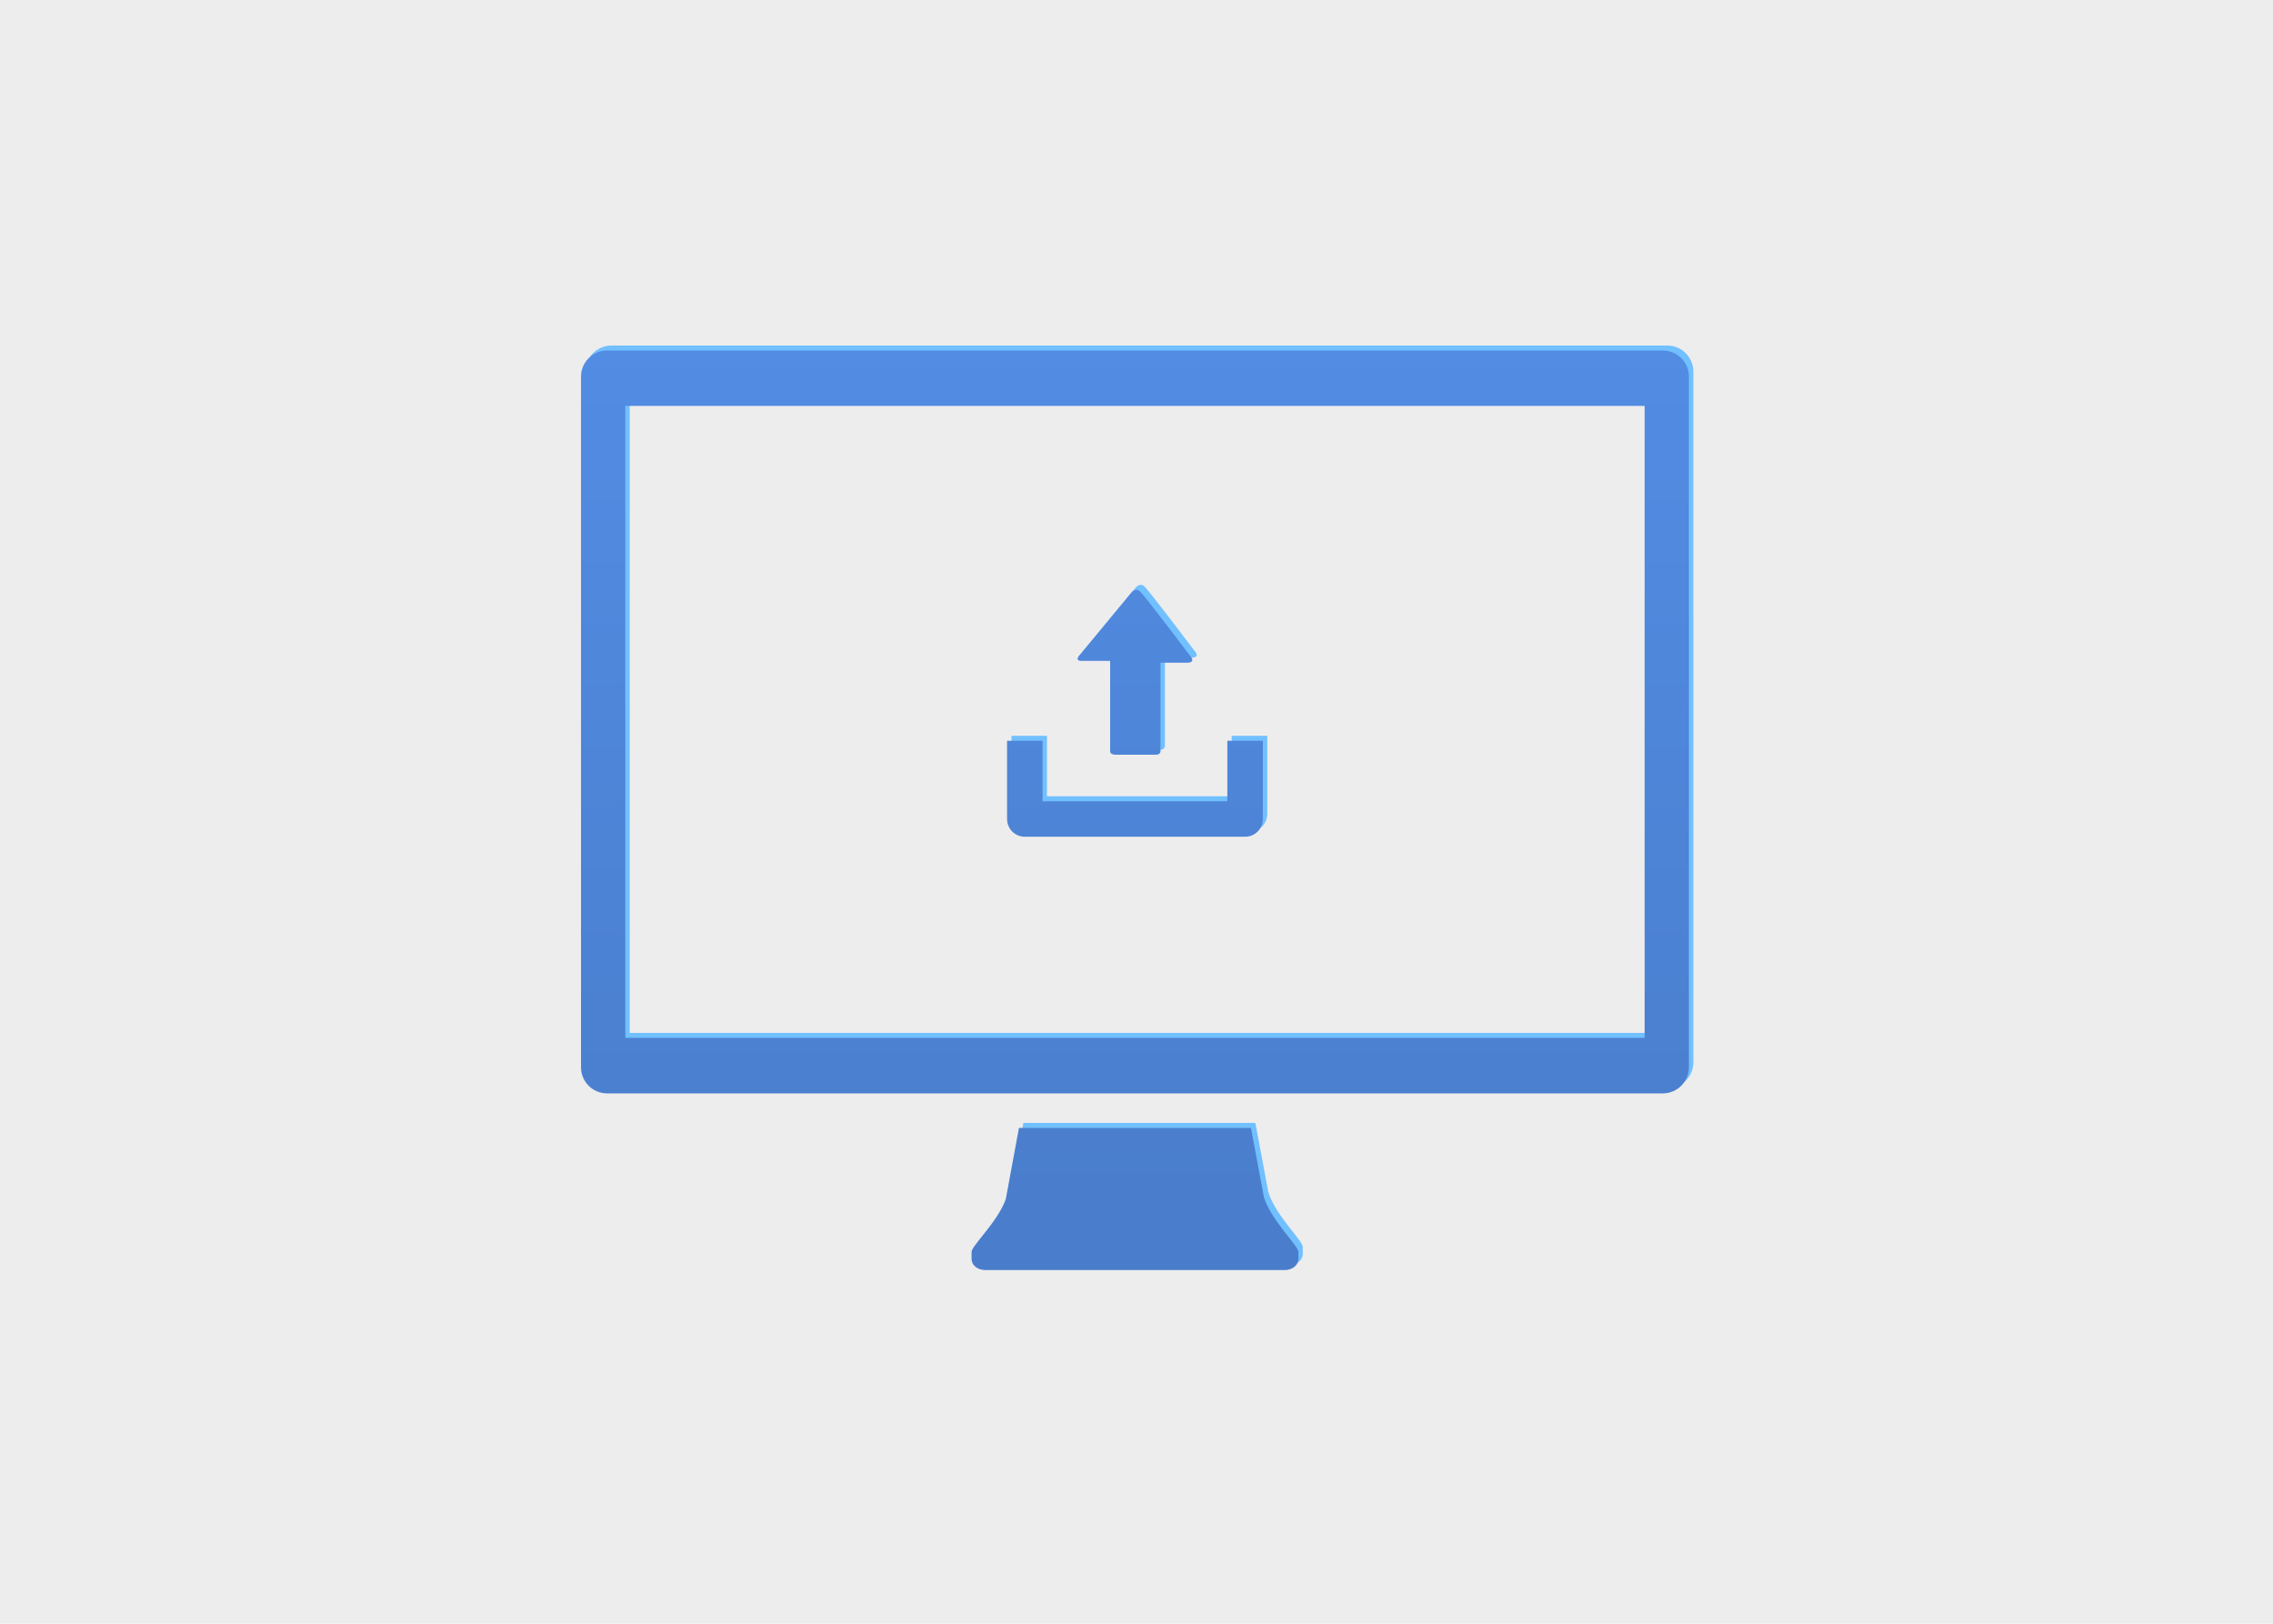
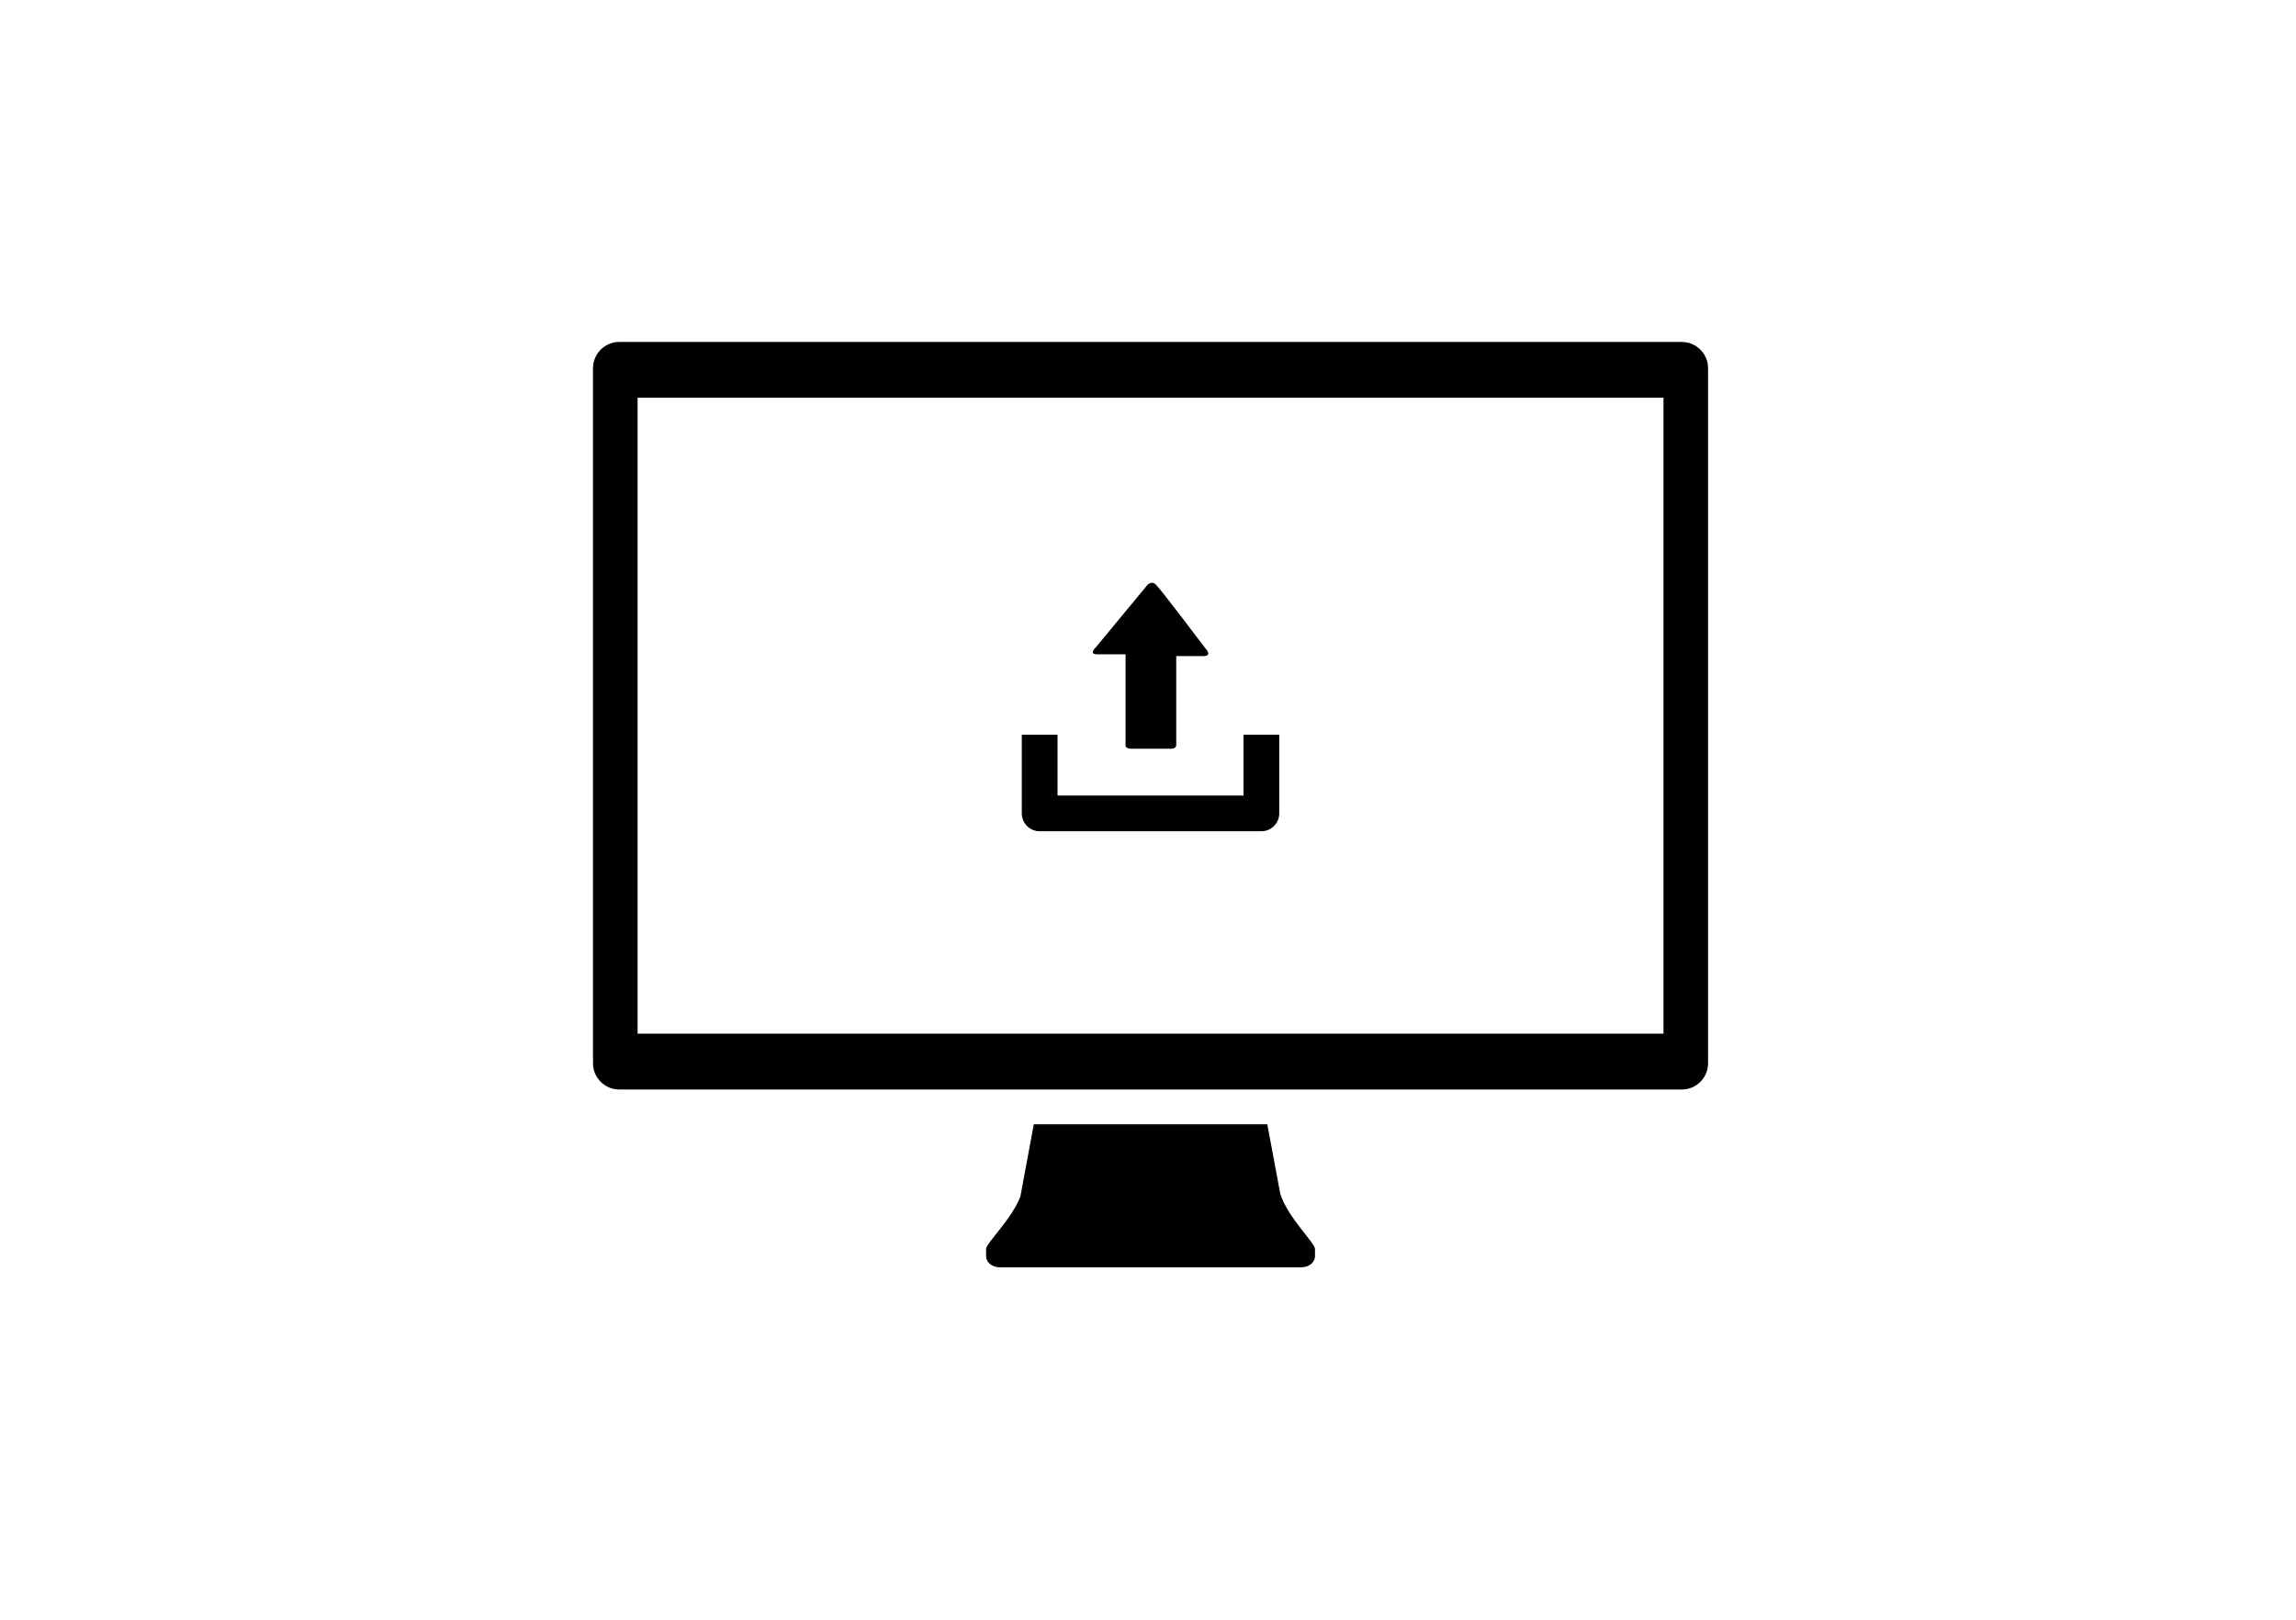
- <svg xmlns="http://www.w3.org/2000/svg" version="1.1" id="Layer_1" x="0px" y="0px" width="237.971px" height="169.979px" viewBox="0 0 237.971 169.979" enable-background="new 0 0 237.971 169.979" xml:space="preserve">
-   <rect x="0" y="0" fill="#EDEDED" width="237.971" height="169.979" />
-   <g>
-     <path fill="#71C0FF" d="M132.786,124.805l-1.355-7.252h-24.29l-1.388,7.484c-0.884,2.395-3.573,4.874-3.573,5.485v0.768   c0,0.635,0.637,1.146,1.425,1.146h31.362c0.786,0,1.426-0.515,1.426-1.146v-0.768C136.393,129.893,133.572,127.271,132.786,124.805   z" />
-     <path fill="#71C0FF" d="M174.562,36.172H64.012c-1.497,0-2.723,1.226-2.723,2.721v72.313c0,1.498,1.226,2.723,2.723,2.723h110.55   c1.496,0,2.724-1.225,2.724-2.723V38.893C177.281,37.397,176.058,36.172,174.562,36.172z M172.646,108.127H65.927V41.971h106.719   V108.127L172.646,108.127z" />
-     <g>
-       <path fill="#71C0FF" d="M128.954,77.027v6.325H109.61v-6.325h-3.716v8.188c0,1.027,0.83,1.854,1.856,1.854h23.062    c1.027,0,1.861-0.827,1.861-1.854v-8.188H128.954L128.954,77.027z" />
-       <path fill="#71C0FF" d="M118.945,61.469l-5.317,6.425c0,0-0.813,0.771,0.064,0.771h2.995v9.362c0,0-0.118,0.455,0.571,0.455h4.221    c0.496,0,0.479-0.384,0.479-0.384V68.85h2.771c1.067,0,0.269-0.794,0.269-0.794s-4.531-6.01-5.163-6.646    C119.377,60.954,118.945,61.469,118.945,61.469L118.945,61.469z" />
-     </g>
-   </g>
-   <g>
-     <linearGradient id="SVGID_1_" gradientUnits="userSpaceOnUse" x1="1222.825" y1="1053.031" x2="1222.825" y2="918.494" gradientTransform="matrix(1 0 0 1 -1104 -882.043)">
-       <stop offset="0" style="stop-color:#4677C1" />
-       <stop offset="1" style="stop-color:#528CE3" />
-     </linearGradient>
-     <path fill="url(#SVGID_1_)" d="M132.326,125.328l-1.355-7.253H106.68l-1.386,7.481c-0.885,2.396-3.575,4.874-3.575,5.488v0.765   c0,0.639,0.637,1.147,1.425,1.147h31.363c0.787,0,1.426-0.518,1.426-1.147v-0.765C135.931,130.415,133.112,127.792,132.326,125.328   z" />
-     <linearGradient id="SVGID_2_" gradientUnits="userSpaceOnUse" x1="1222.823" y1="1053.033" x2="1222.823" y2="918.493" gradientTransform="matrix(1 0 0 1 -1104 -882.043)">
-       <stop offset="0" style="stop-color:#4677C1" />
-       <stop offset="1" style="stop-color:#528CE3" />
-     </linearGradient>
-     <path fill="url(#SVGID_2_)" d="M174.099,36.696H63.55c-1.497,0-2.722,1.229-2.722,2.725v72.313c0,1.497,1.225,2.725,2.722,2.725   H174.1c1.496,0,2.721-1.228,2.721-2.725V39.416C176.82,37.92,175.595,36.696,174.099,36.696z M172.183,108.651H65.467V42.495   h106.717L172.183,108.651L172.183,108.651z" />
-     <g>
-       <linearGradient id="SVGID_3_" gradientUnits="userSpaceOnUse" x1="1222.823" y1="1053.027" x2="1222.823" y2="918.497" gradientTransform="matrix(1 0 0 1 -1104 -882.043)">
-         <stop offset="0" style="stop-color:#4677C1" />
-         <stop offset="1" style="stop-color:#528CE3" />
-       </linearGradient>
-       <path fill="url(#SVGID_3_)" d="M128.496,77.55v6.327H109.15V77.55h-3.716v8.187c0,1.027,0.83,1.857,1.858,1.857h23.061    c1.027,0,1.861-0.83,1.861-1.857V77.55H128.496z" />
-       <linearGradient id="SVGID_4_" gradientUnits="userSpaceOnUse" x1="1222.823" y1="1053.041" x2="1222.823" y2="918.49" gradientTransform="matrix(1 0 0 1 -1104 -882.043)">
-         <stop offset="0" style="stop-color:#4677C1" />
-         <stop offset="1" style="stop-color:#528CE3" />
-       </linearGradient>
-       <path fill="url(#SVGID_4_)" d="M118.484,61.992l-5.316,6.425c0,0-0.813,0.769,0.063,0.769h2.995v9.364    c0,0-0.118,0.455,0.572,0.455h4.221c0.495,0,0.479-0.383,0.479-0.383v-9.248h2.771c1.068,0,0.27-0.794,0.27-0.794    s-4.53-6.015-5.162-6.646C118.918,61.479,118.484,61.992,118.484,61.992L118.484,61.992z" />
-     </g>
-   </g>
+ <svg xmlns="http://www.w3.org/2000/svg" version="1.1" id="Layer_1" x="0px" y="0px" width="321.333px" height="226.667px" viewBox="-1110.514 -685.177 321.333 226.667" enable-background="new -1110.514 -685.177 321.333 226.667" xml:space="preserve">
+   <path d="M-931.328-518.068l-1.823-9.758h-32.682l-1.864,10.064c-1.19,3.224-4.811,6.558-4.811,7.384v1.029  c0,0.861,0.857,1.544,1.917,1.544h42.197c1.059,0,1.918-0.698,1.918-1.544v-1.029C-926.478-511.224-930.271-514.753-931.328-518.068  z" />
+   <path d="M-875.126-637.316h-148.734c-2.014,0-3.662,1.654-3.662,3.667v97.291c0,2.014,1.647,3.667,3.662,3.667h148.736  c2.013,0,3.66-1.653,3.66-3.667v-97.297C-871.466-635.669-873.114-637.316-875.126-637.316z M-877.704-540.507h-143.578v-89.006  h143.579L-877.704-540.507L-877.704-540.507z" />
+   <path d="M-936.481-582.35v8.513h-26.029v-8.513h-5v11.014c0,1.382,1.117,2.499,2.5,2.499h31.026c1.382,0,2.504-1.117,2.504-2.499  v-11.014H-936.481z" />
+   <path d="M-949.952-603.281l-7.151,8.644c0,0-1.095,1.034,0.084,1.034h4.03v12.599c0,0-0.159,0.612,0.77,0.612h5.678  c0.667,0,0.645-0.515,0.645-0.515v-12.442h3.728c1.438,0,0.364-1.068,0.364-1.068s-6.095-8.094-6.945-8.942  C-949.367-603.972-949.952-603.281-949.952-603.281L-949.952-603.281z" />
</svg>
